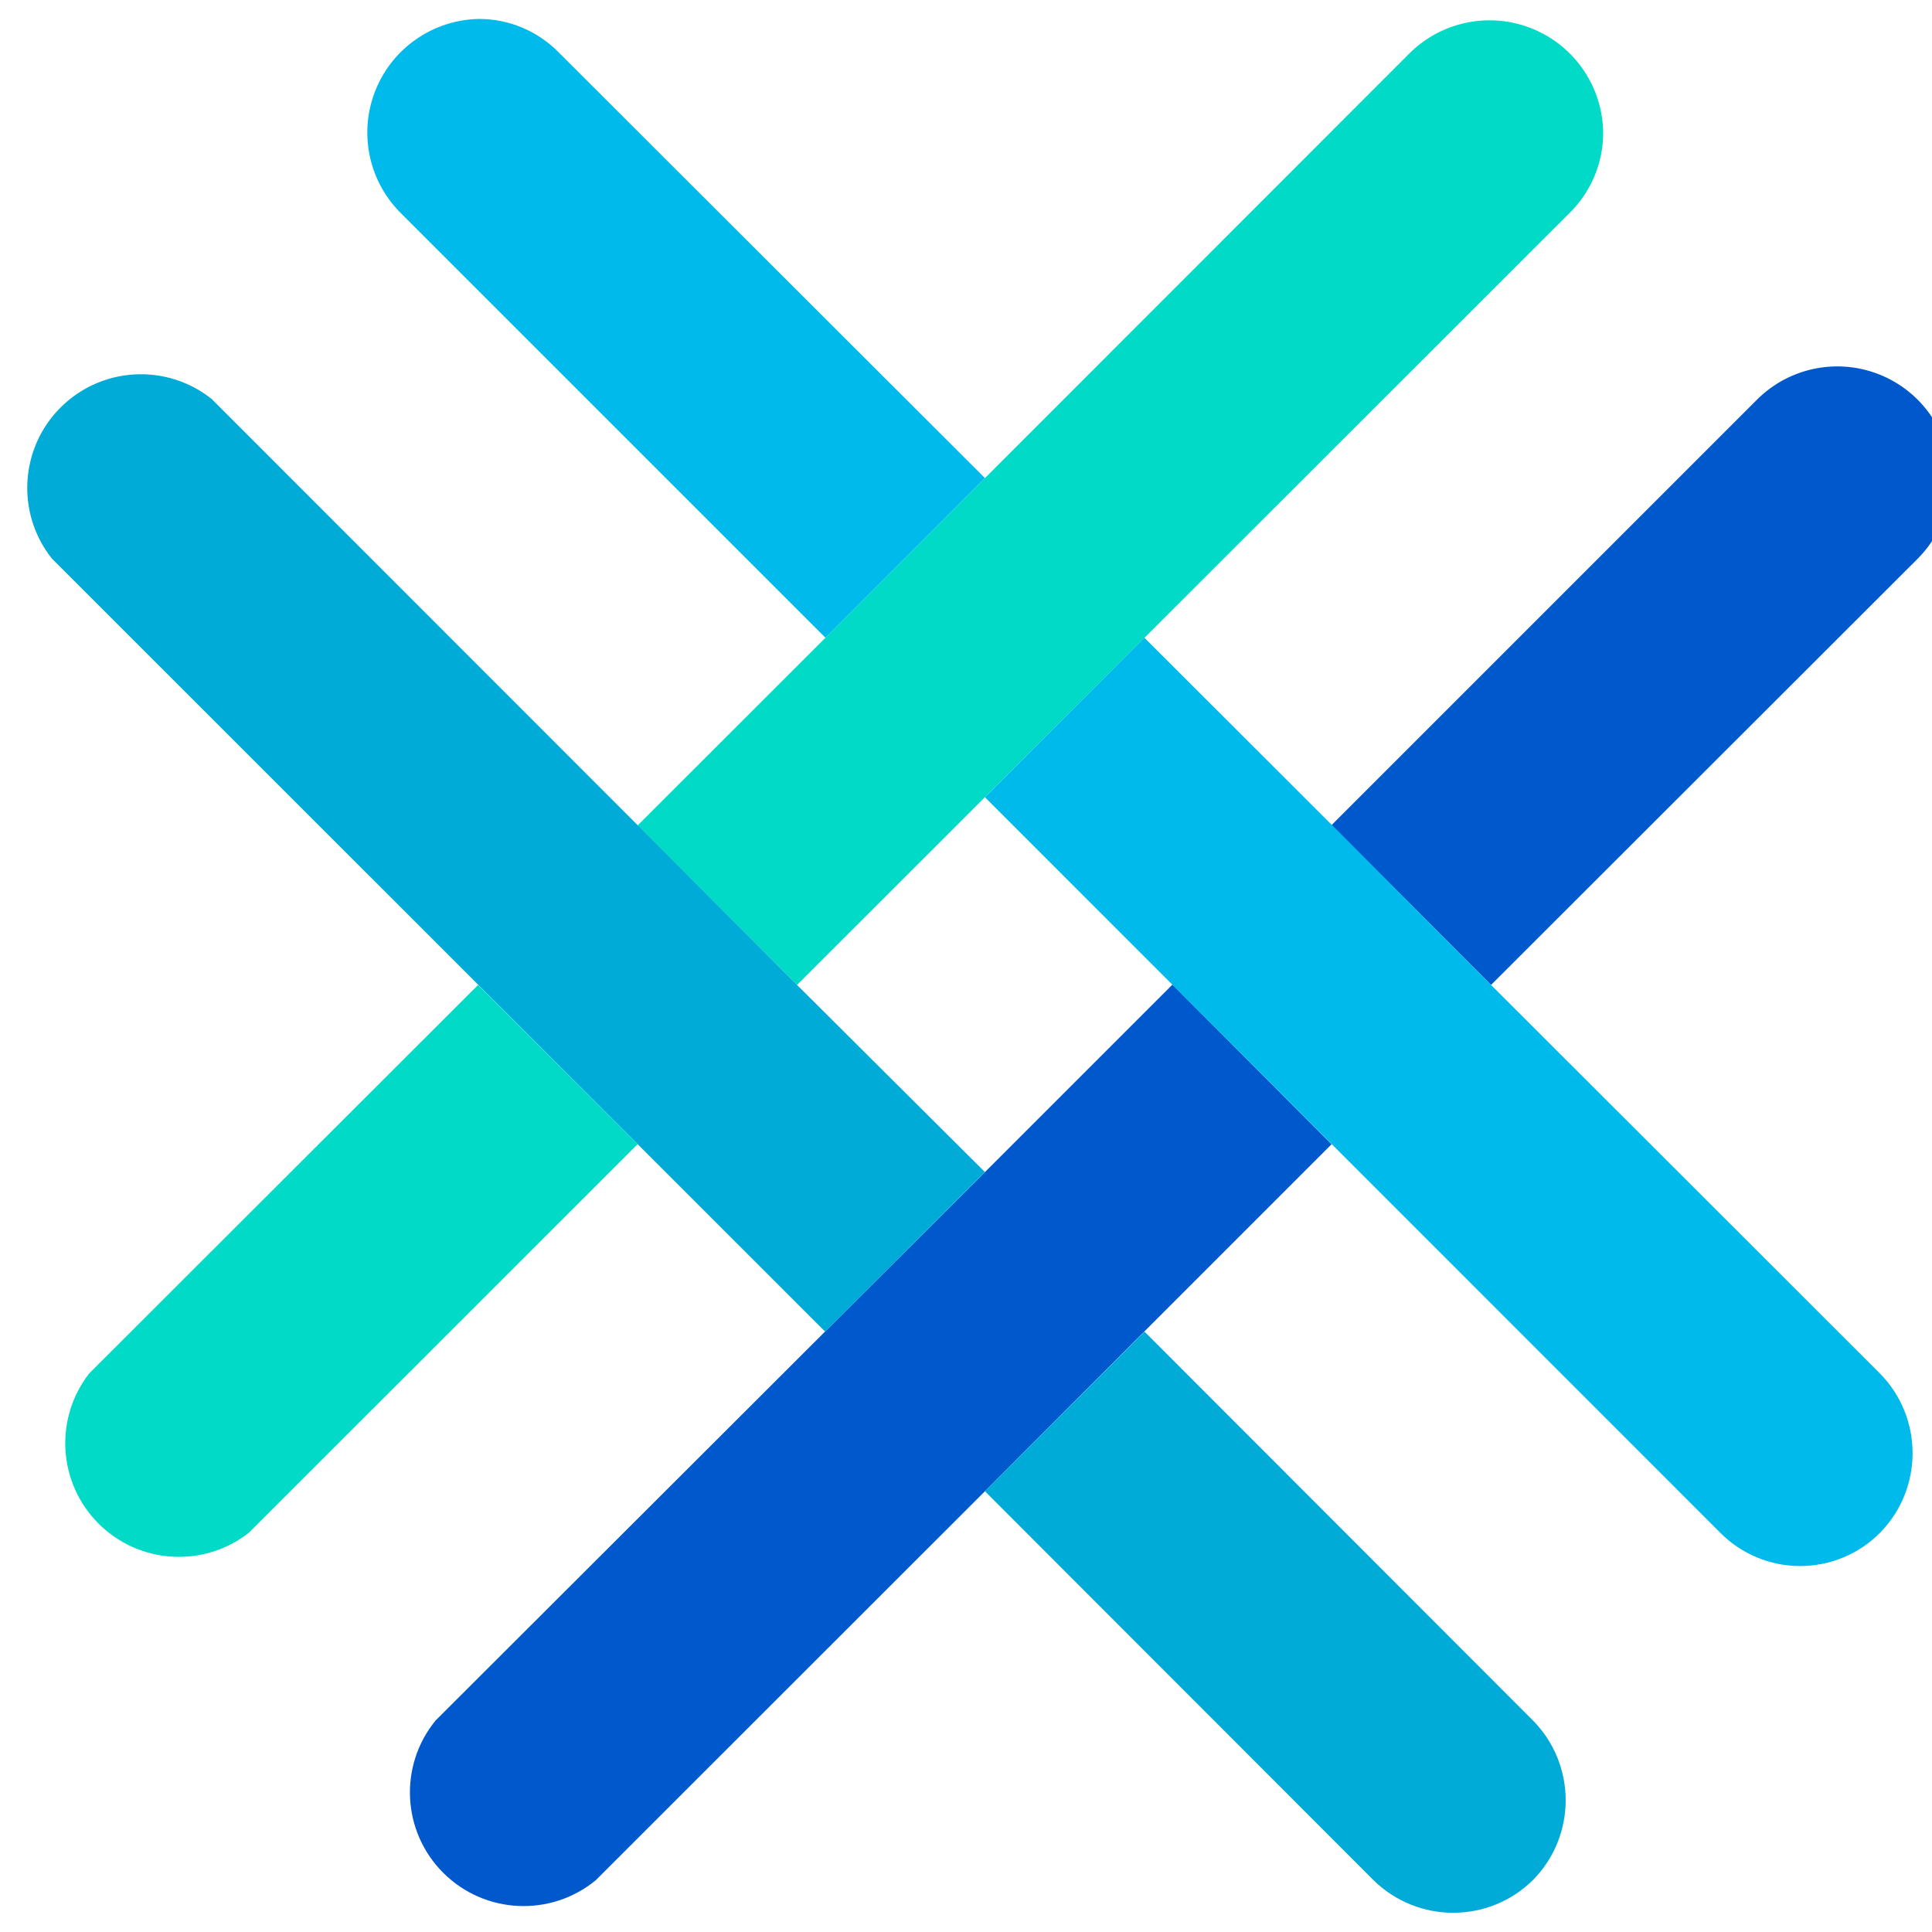
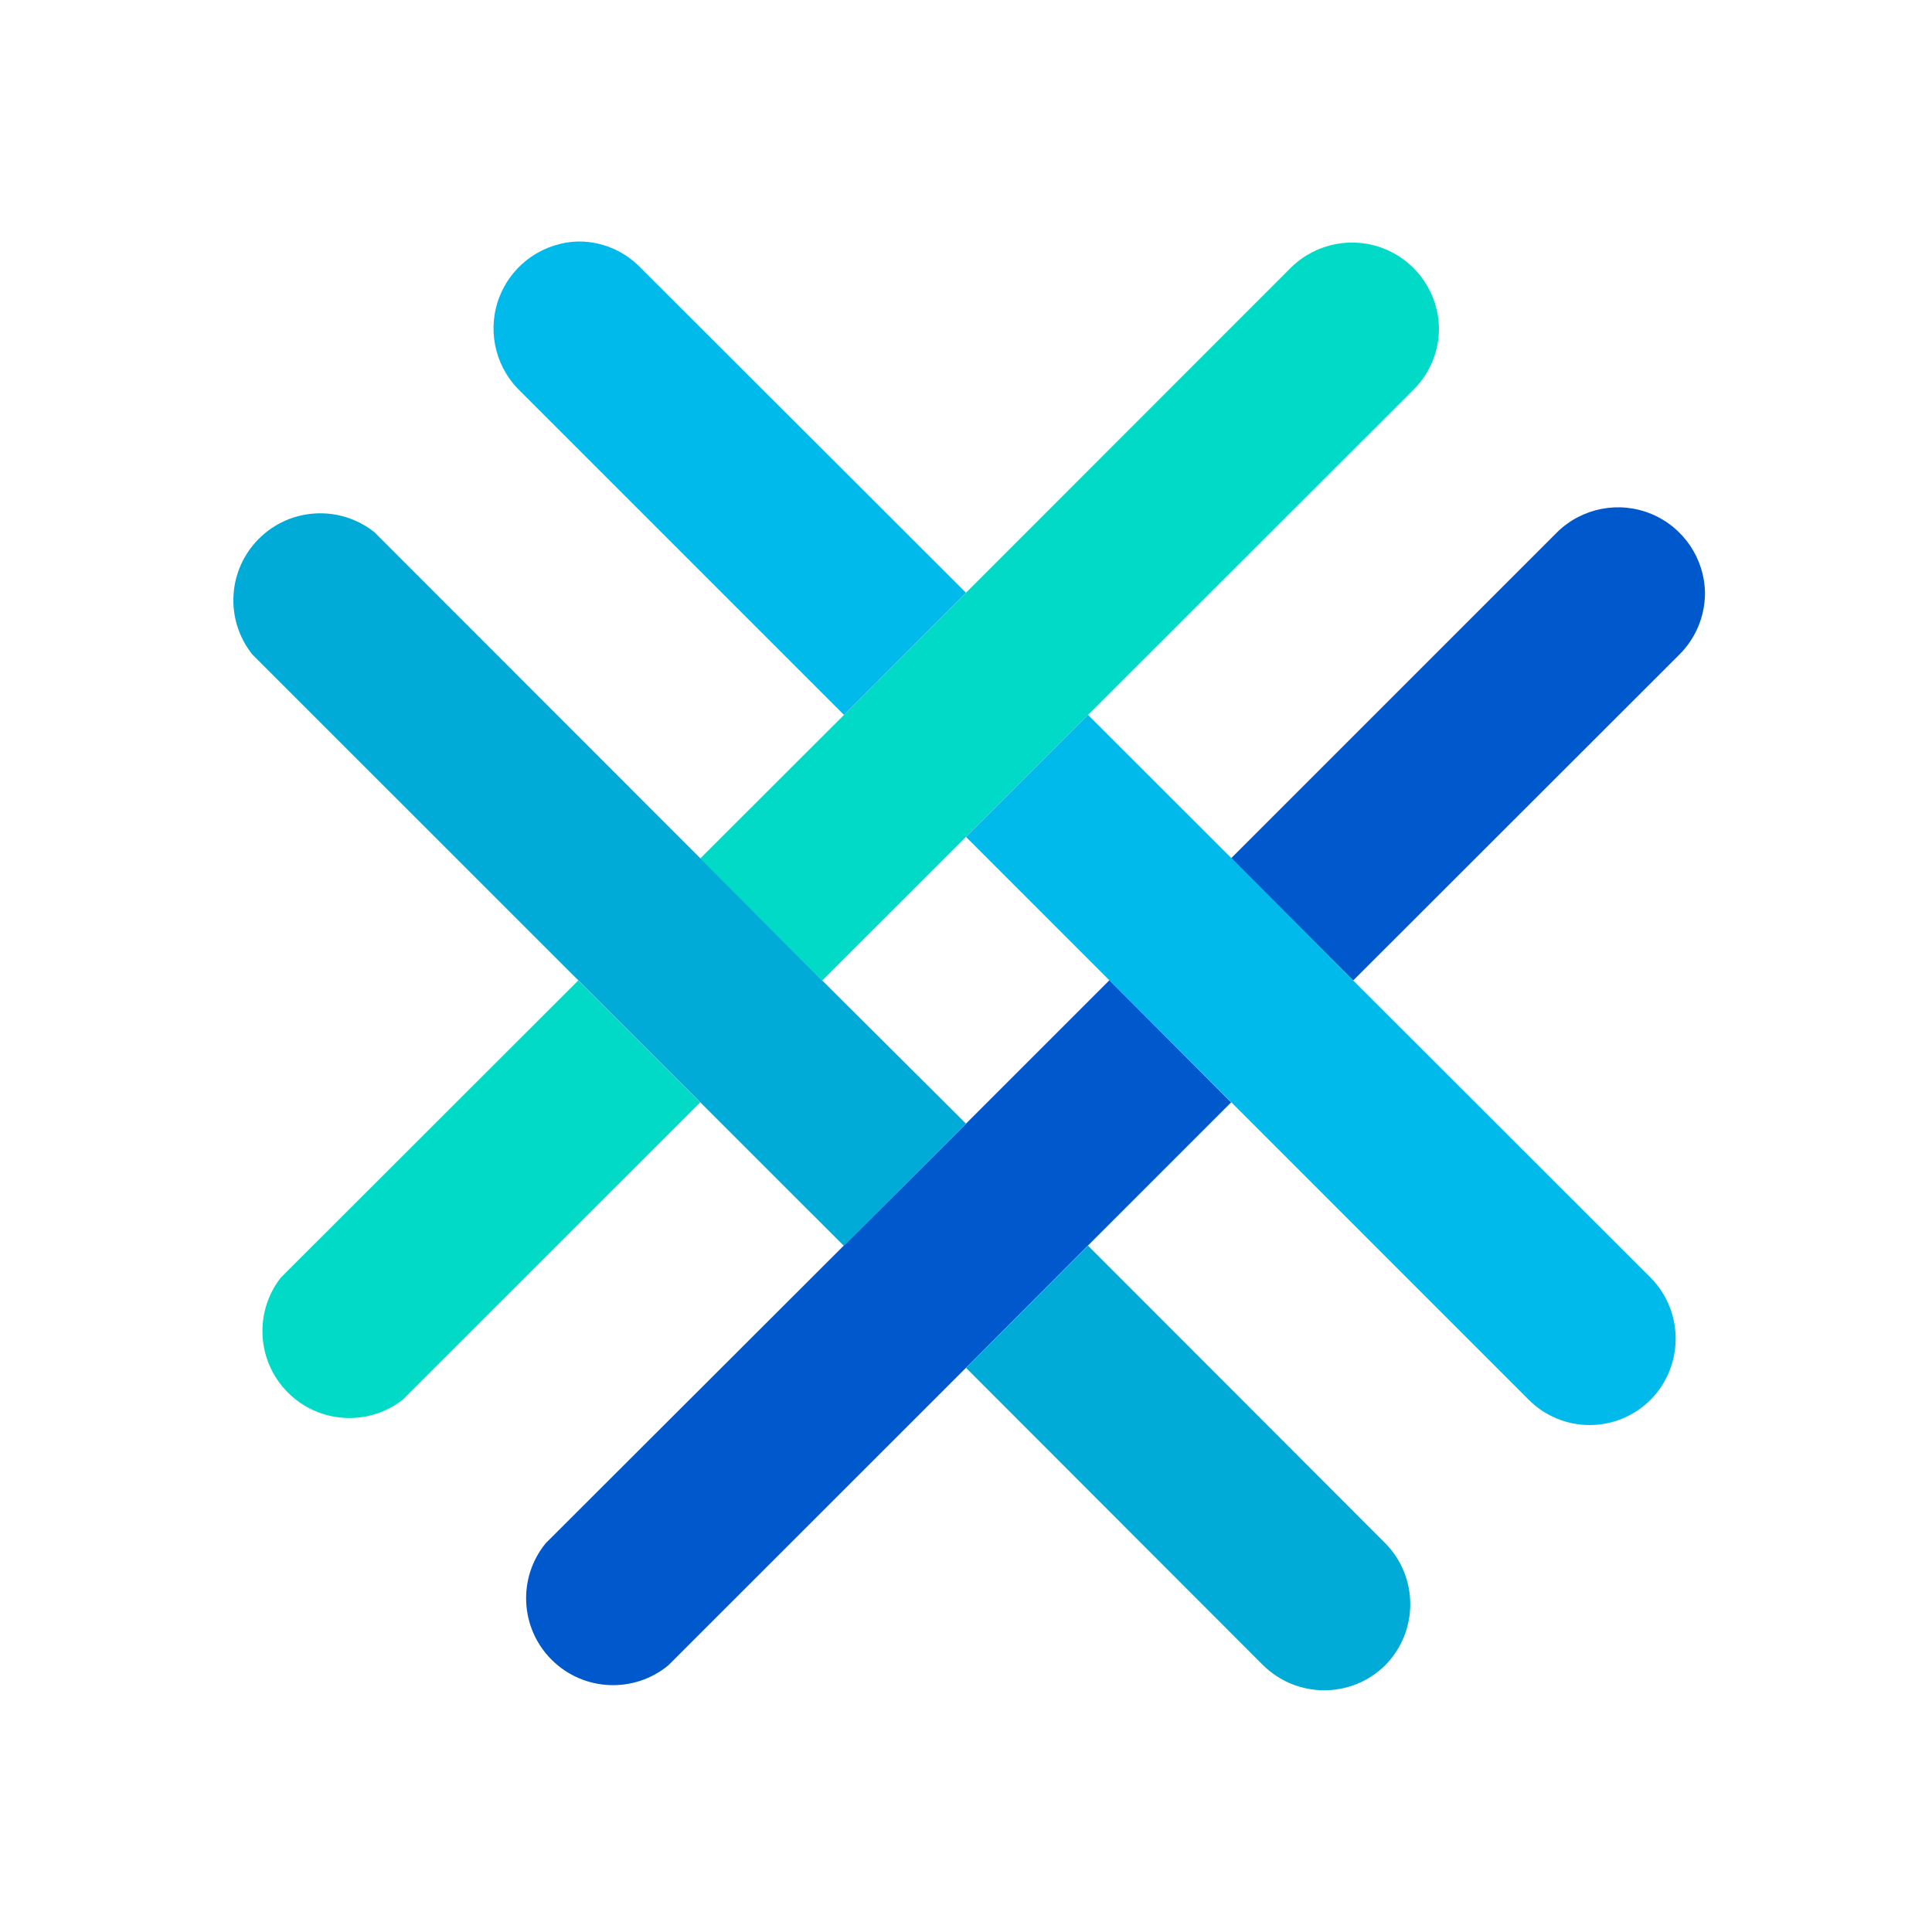
- <svg xmlns="http://www.w3.org/2000/svg" viewBox="0 0 102 100" width="128" height="128">
-   <g transform="translate(1, 0)">
+ <svg xmlns="http://www.w3.org/2000/svg" viewBox="0 0 120 100" width="96" height="96">
+   <g transform="translate(60, 50) scale(0.9) translate(-51, -50)">
    <path d="M69.3 59.41l-9.89 9.89L51 77.73 30.46 98.26A6 6 0 0 1 22 89.83L42.56 69.3 51 60.88l9.9-9.9z" fill="#0059cc" />
    <path d="M102 24.28a6 6 0 0 1-1.75 4.21L77.72 51l-8.42-8.44 22.5-22.5a6 6 0 0 1 10.2 4.22z" fill="#0059cc" />
    <path d="M83.64 6a5.94 5.94 0 0 1-1.74 4.21L41.08 51l-8.42-8.42 9.9-9.89L51 24.24 73.48 1.75A6 6 0 0 1 83.64 6z" fill="#00dac7" />
    <path d="M32.66 59.41L12.13 79.93a6 6 0 0 1-8.42-8.42L24.24 51z" fill="#00dac7" />
    <path d="M51 24.24l-8.42 8.43-22.5-22.5A6 6 0 0 1 24.28 0a5.89 5.89 0 0 1 4.2 1.75z" fill="#00baec" />
    <path d="M98.25 79.93a5.94 5.94 0 0 1-8.42 0L51 41.09l8.42-8.42 9.9 9.89 8.4 8.44 20.53 20.51a6 6 0 0 1 0 8.42z" fill="#00baec" />
    <path d="M51 60.88l-8.44 8.42L1.74 28.49a6 6 0 0 1 8.43-8.43l22.49 22.5L41.08 51z" fill="#00abd8" />
    <path d="M79.93 98.26a6 6 0 0 1-8.42 0L51 77.73l8.42-8.43 20.51 20.53a6 6 0 0 1 0 8.43z" fill="#00abd8" />
  </g>
</svg>
